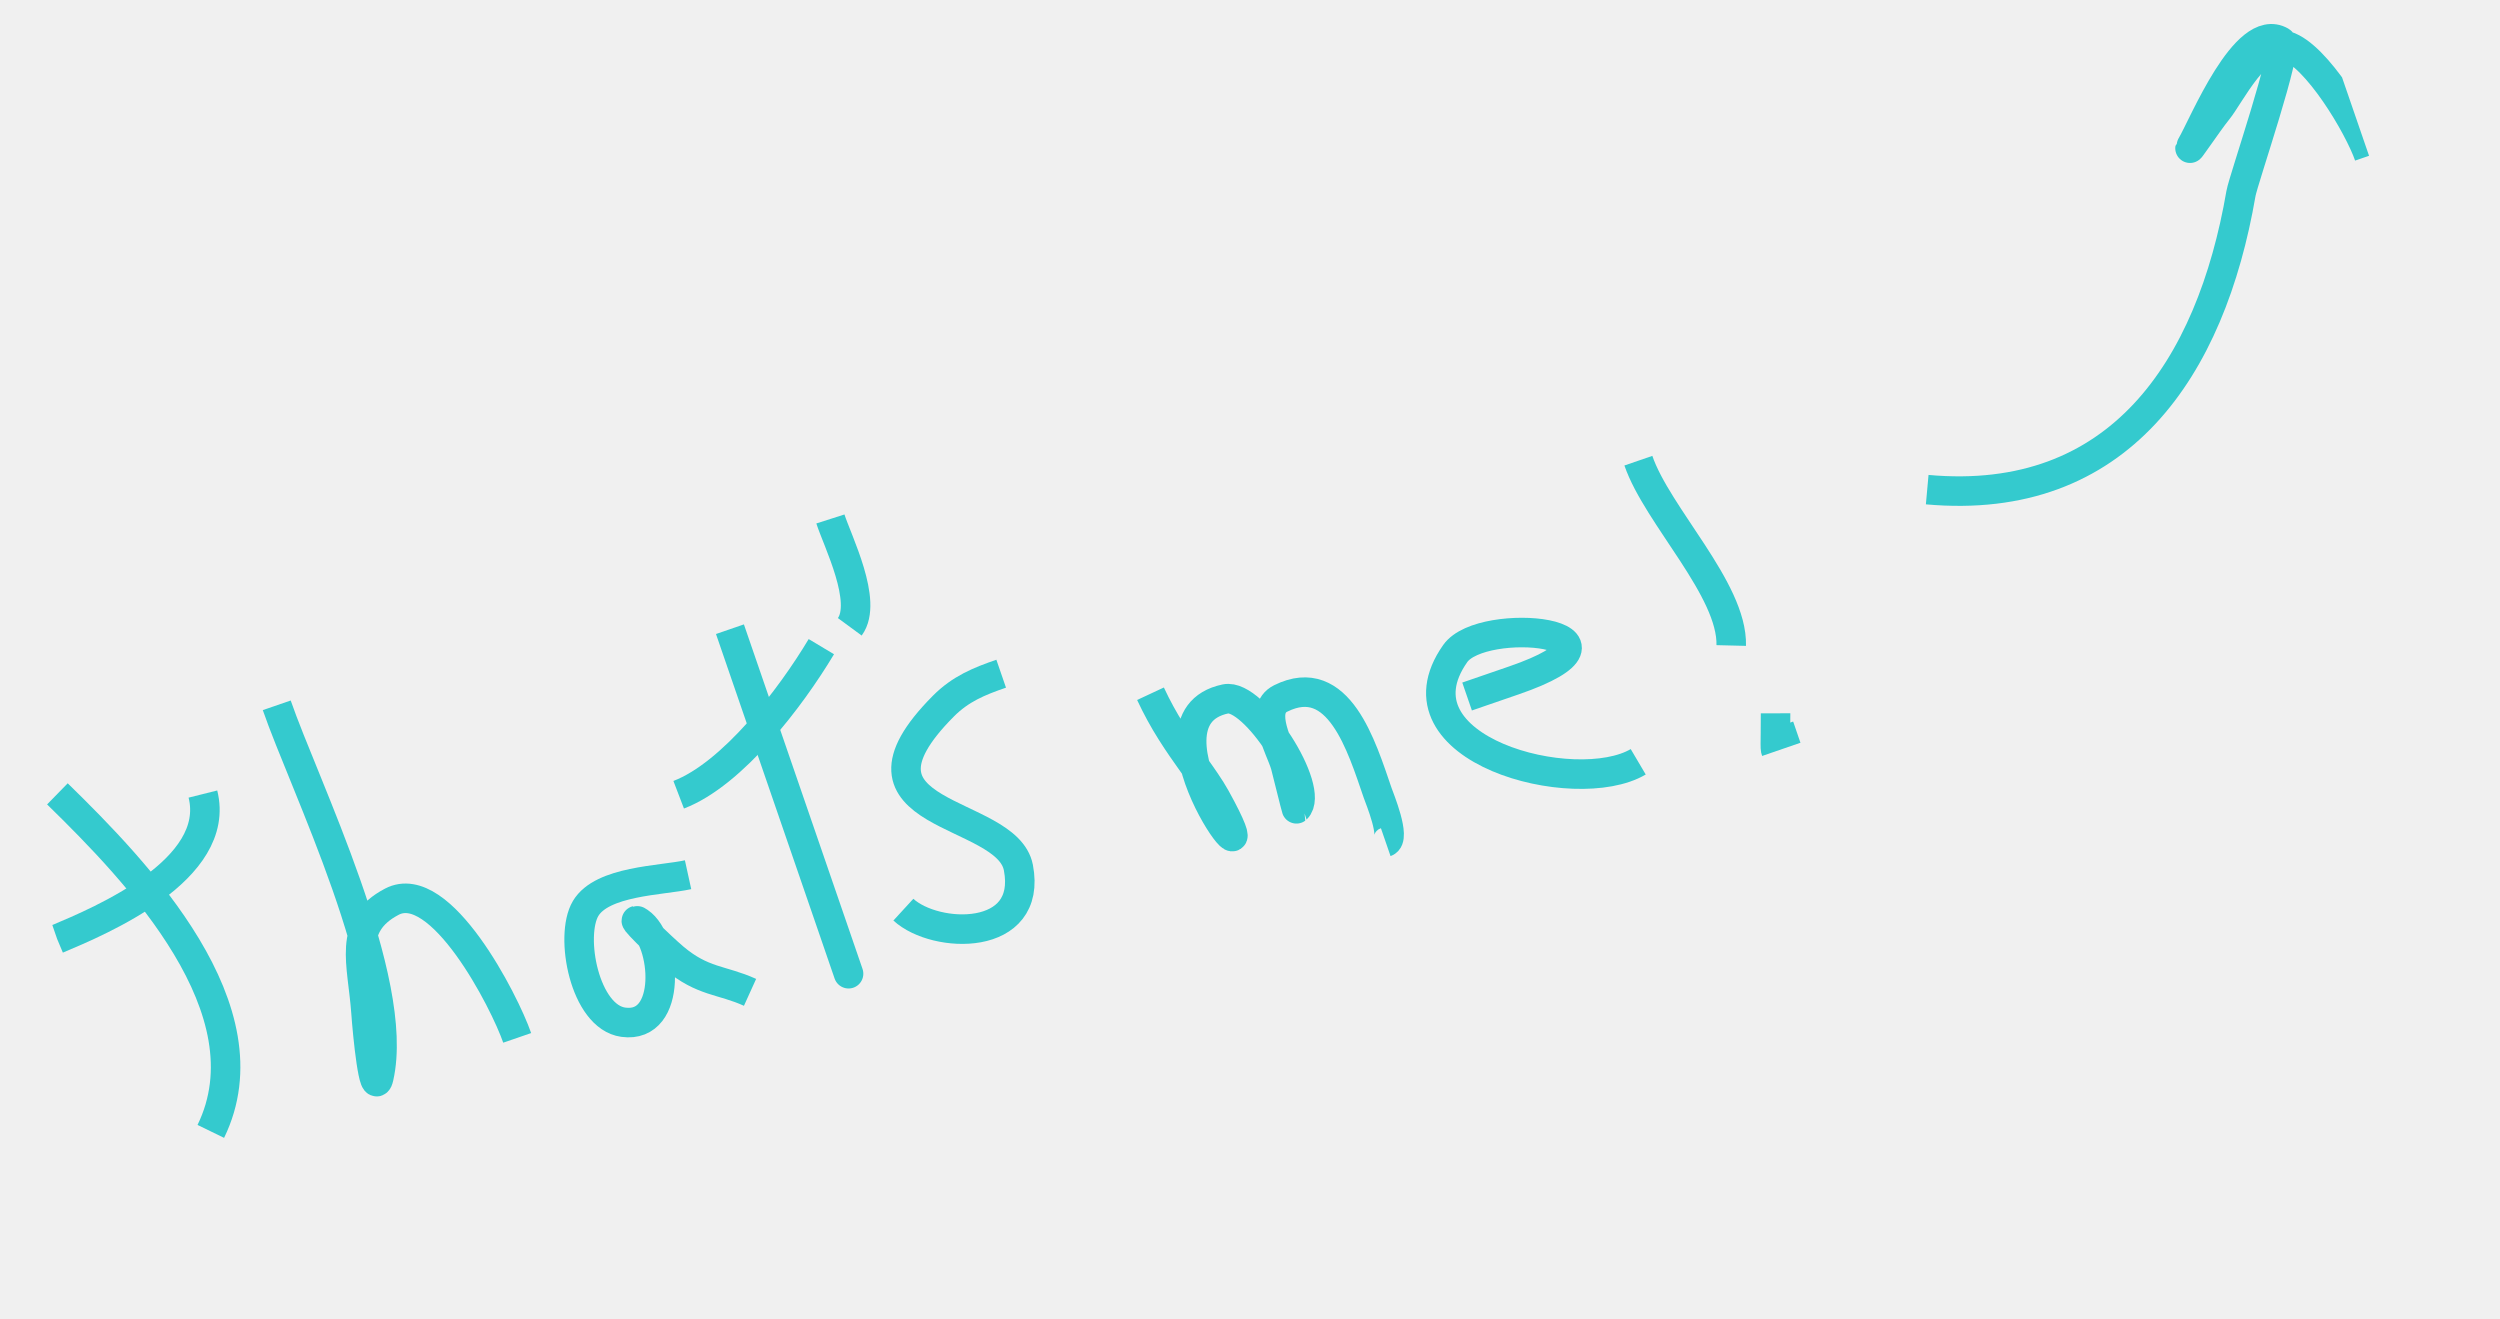
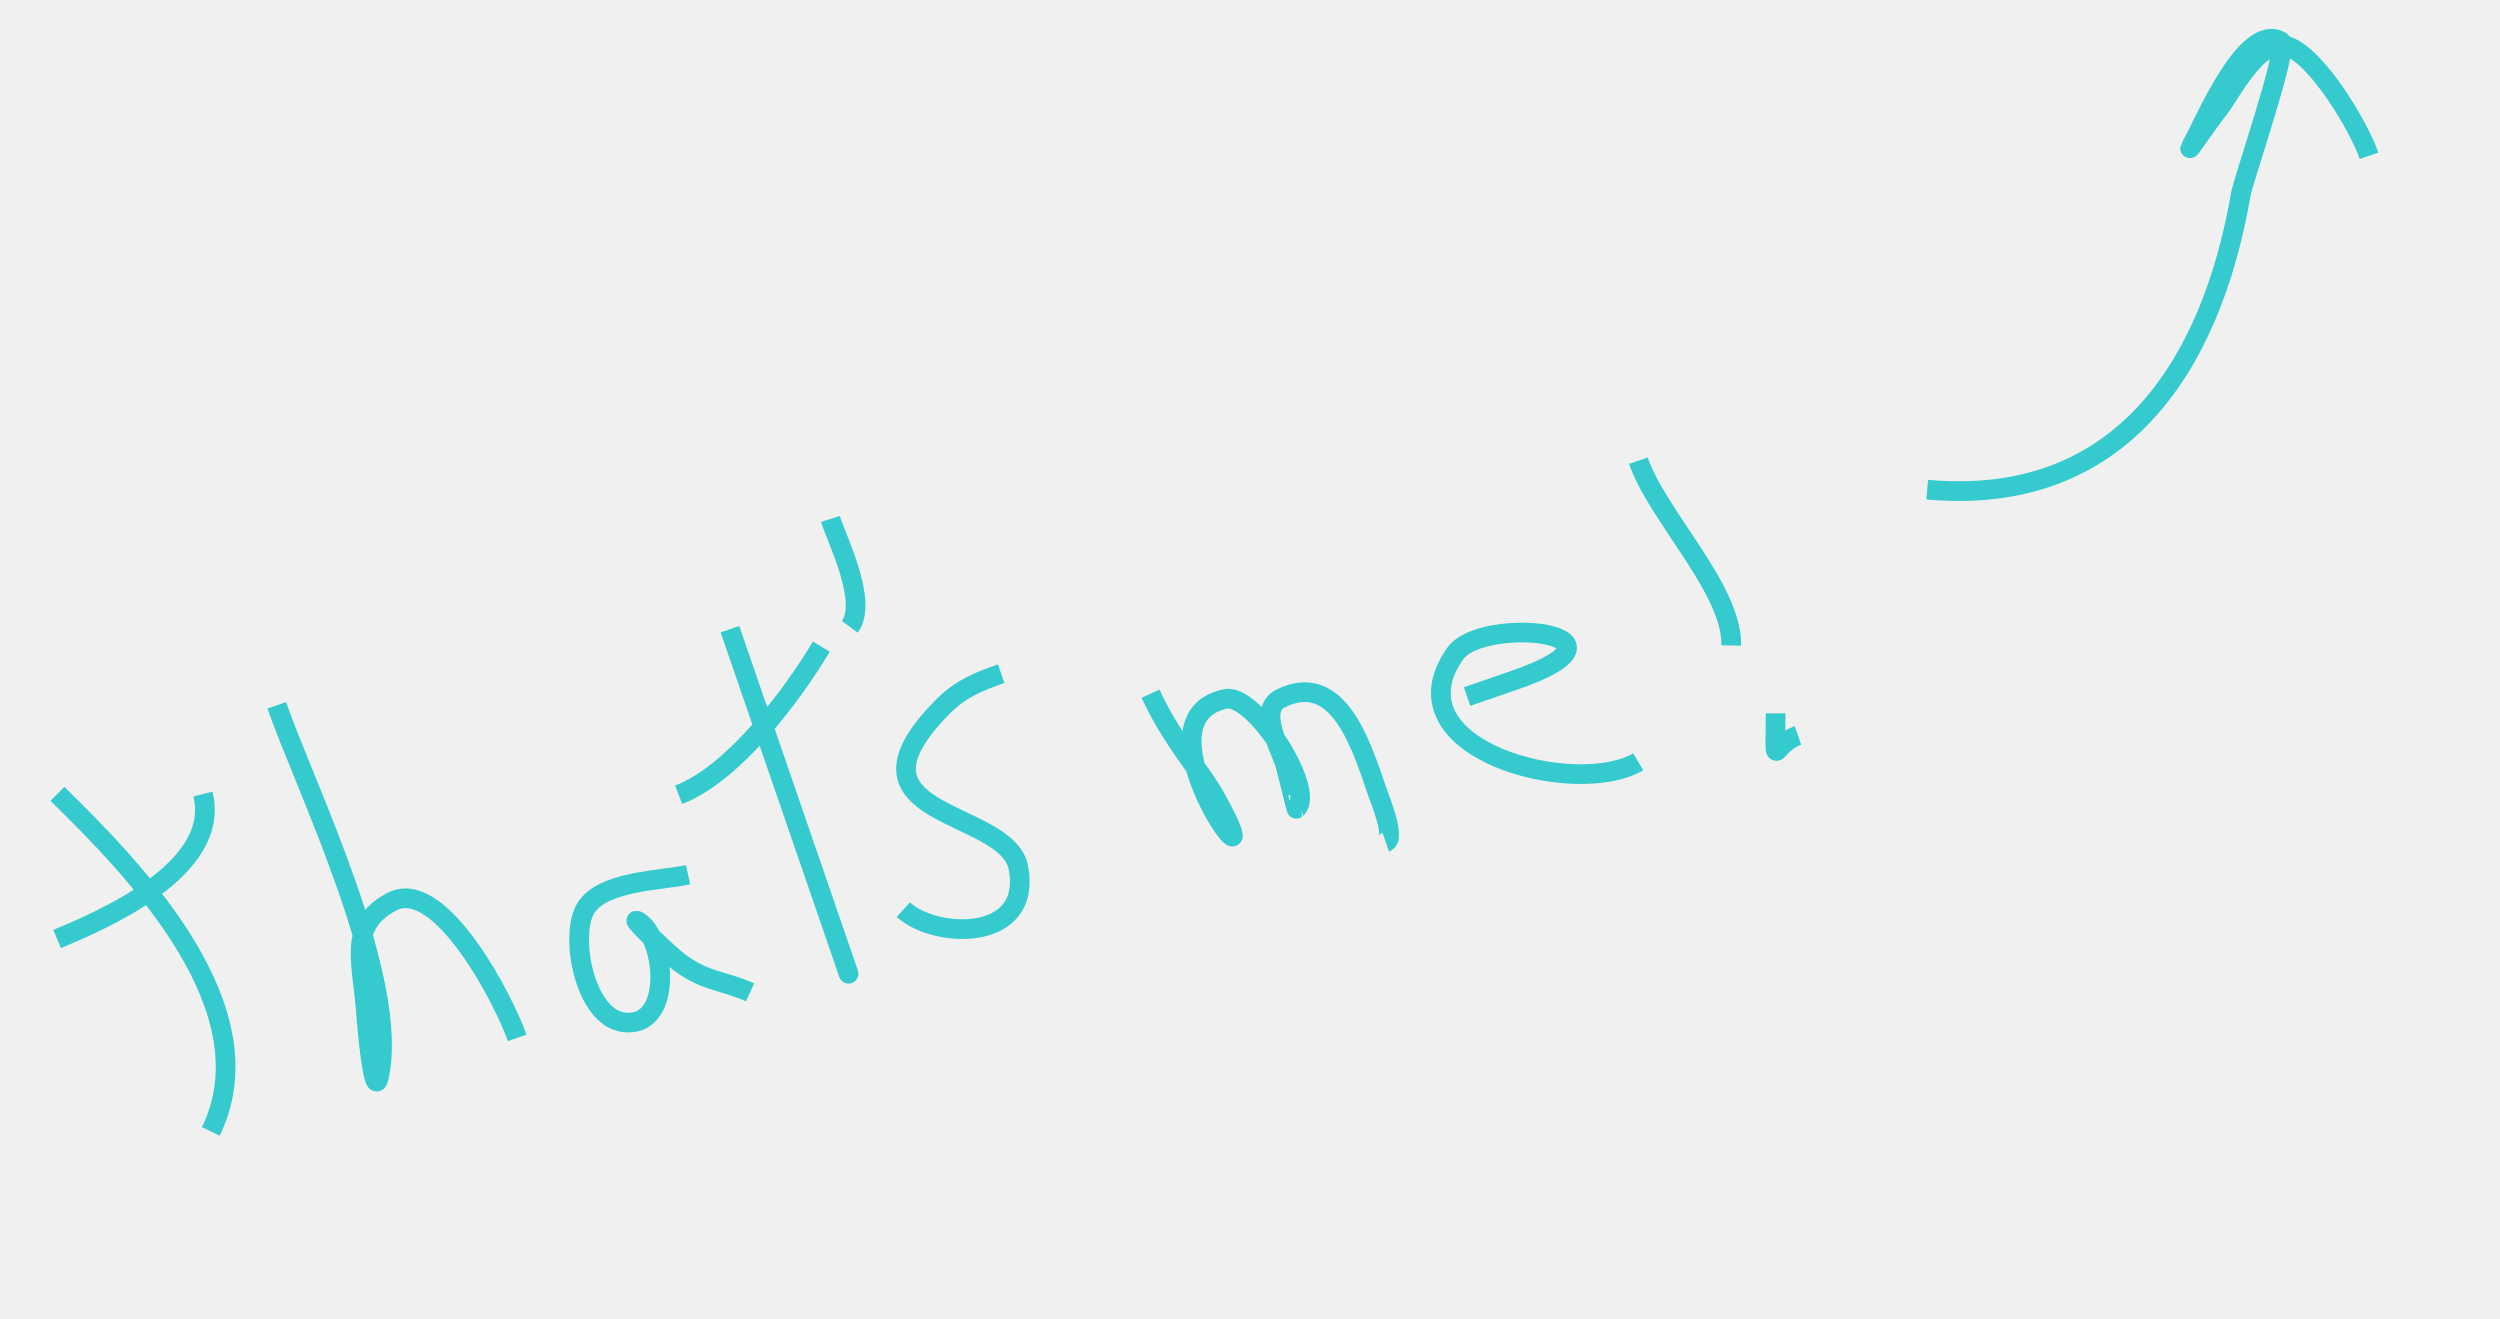
<svg xmlns="http://www.w3.org/2000/svg" width="127" height="67" viewBox="0 0 127 67" fill="none">
  <defs>
    <clipPath id="clip0_40_50">
      <rect width="124" height="27" fill="white" transform="translate(0.430466 40.5216) rotate(-19)" />
    </clipPath>
  </defs>
-   <g clip-path="url(#clip0_40_50)">
-     <path d="M2.916 40.328C7.013 44.327 13.714 51.308 10.709 57.475" stroke="#34CACE" stroke-width="1.5" />
-     <path d="M2.903 47.702C5.122 46.769 11.269 44.181 10.308 40.338" stroke="#34CACE" stroke-width="1.5" />
-     <path d="M14.059 35.829C15.437 39.833 20.372 49.797 19.242 54.735C18.995 55.813 18.672 52.553 18.594 51.438C18.416 48.906 17.626 47.003 19.905 45.807C22.374 44.511 25.635 50.872 26.273 52.724" stroke="#34CACE" stroke-width="1.5" />
-     <path d="M34.954 44.436C33.584 44.736 30.587 44.744 29.75 46.151C28.916 47.551 29.698 51.659 31.664 51.929C34.192 52.277 33.851 47.774 32.479 46.843C31.789 46.376 33.593 48.118 34.234 48.659C35.707 49.901 36.663 49.758 38.102 50.411" stroke="#34CACE" stroke-width="1.5" />
-     <path d="M37.081 31.963C38.401 35.797 39.721 39.63 41.041 43.463C41.469 44.708 41.898 45.953 42.327 47.197C42.572 47.911 43.309 50.051 43.063 49.337" stroke="#34CACE" stroke-width="1.5" />
-     <path d="M34.477 40.373C37.217 39.324 40.16 35.464 41.724 32.85" stroke="#34CACE" stroke-width="1.5" />
-     <path d="M42.184 26.363C42.539 27.472 44.109 30.565 43.169 31.842" stroke="#34CACE" stroke-width="1.5" />
-     <path d="M50.86 34.224C49.73 34.613 48.793 34.997 47.923 35.872C42.214 41.617 51.151 41.037 51.734 44.074C52.463 47.87 47.527 47.712 45.891 46.211" stroke="#34CACE" stroke-width="1.5" />
-     <path d="M58.445 35.242C59.119 36.686 59.797 37.668 60.703 38.939C61.031 39.398 61.469 40.015 61.75 40.523C65.163 46.69 57.233 36.563 62.255 35.505C63.708 35.198 66.841 40.111 65.86 41.088C65.851 41.096 65.335 39 65.296 38.868C65.039 37.989 63.882 36.068 65.06 35.481C68.01 34.013 69.177 37.931 69.981 40.268C70.082 40.559 70.925 42.598 70.395 42.781" stroke="#34CACE" stroke-width="1.5" />
-     <path d="M74.528 35.383C75.317 35.111 76.106 34.84 76.895 34.568C83.894 32.158 75.309 31.233 73.926 33.2C70.503 38.067 80.028 40.584 83.222 38.699" stroke="#34CACE" stroke-width="1.5" />
-     <path d="M83.229 23.403C84.197 26.214 88.017 29.941 87.947 32.792" stroke="#34CACE" stroke-width="1.5" />
-     <path d="M90.199 36.236C90.205 39.361 89.975 37.83 91.336 37.362" stroke="#34CACE" stroke-width="1.5" />
-     <path d="M97.902 24.874C107.626 25.751 112.306 18.754 113.842 9.826C113.962 9.13 116.306 2.353 115.87 2.102C114.063 1.068 111.928 6.385 111.325 7.398C110.942 8.042 112.187 6.177 112.659 5.601C113.257 4.874 114.702 1.888 116.153 2.33C117.672 2.793 119.829 6.408 120.348 7.914" stroke="#34CACE" stroke-width="1.5" />
+   <g clipPath="url(#clip0_40_50)">
+     <path d="M2.916 40.328C7.013 44.327 13.714 51.308 10.709 57.475" stroke="#34CACE" strokeWidth="1.5" />
+     <path d="M2.903 47.702C5.122 46.769 11.269 44.181 10.308 40.338" stroke="#34CACE" strokeWidth="1.5" />
+     <path d="M14.059 35.829C15.437 39.833 20.372 49.797 19.242 54.735C18.995 55.813 18.672 52.553 18.594 51.438C18.416 48.906 17.626 47.003 19.905 45.807C22.374 44.511 25.635 50.872 26.273 52.724" stroke="#34CACE" strokeWidth="1.5" />
+     <path d="M34.954 44.436C33.584 44.736 30.587 44.744 29.75 46.151C28.916 47.551 29.698 51.659 31.664 51.929C34.192 52.277 33.851 47.774 32.479 46.843C31.789 46.376 33.593 48.118 34.234 48.659C35.707 49.901 36.663 49.758 38.102 50.411" stroke="#34CACE" strokeWidth="1.5" />
+     <path d="M37.081 31.963C38.401 35.797 39.721 39.63 41.041 43.463C41.469 44.708 41.898 45.953 42.327 47.197C42.572 47.911 43.309 50.051 43.063 49.337" stroke="#34CACE" strokeWidth="1.5" />
+     <path d="M34.477 40.373C37.217 39.324 40.16 35.464 41.724 32.85" stroke="#34CACE" strokeWidth="1.5" />
+     <path d="M42.184 26.363C42.539 27.472 44.109 30.565 43.169 31.842" stroke="#34CACE" strokeWidth="1.5" />
+     <path d="M50.86 34.224C49.73 34.613 48.793 34.997 47.923 35.872C42.214 41.617 51.151 41.037 51.734 44.074C52.463 47.87 47.527 47.712 45.891 46.211" stroke="#34CACE" strokeWidth="1.5" />
+     <path d="M58.445 35.242C59.119 36.686 59.797 37.668 60.703 38.939C61.031 39.398 61.469 40.015 61.75 40.523C65.163 46.69 57.233 36.563 62.255 35.505C63.708 35.198 66.841 40.111 65.86 41.088C65.851 41.096 65.335 39 65.296 38.868C65.039 37.989 63.882 36.068 65.06 35.481C68.01 34.013 69.177 37.931 69.981 40.268C70.082 40.559 70.925 42.598 70.395 42.781" stroke="#34CACE" strokeWidth="1.5" />
+     <path d="M74.528 35.383C75.317 35.111 76.106 34.84 76.895 34.568C83.894 32.158 75.309 31.233 73.926 33.2C70.503 38.067 80.028 40.584 83.222 38.699" stroke="#34CACE" strokeWidth="1.5" />
+     <path d="M83.229 23.403C84.197 26.214 88.017 29.941 87.947 32.792" stroke="#34CACE" strokeWidth="1.5" />
+     <path d="M90.199 36.236C90.205 39.361 89.975 37.83 91.336 37.362" stroke="#34CACE" strokeWidth="1.5" />
+     <path d="M97.902 24.874C107.626 25.751 112.306 18.754 113.842 9.826C113.962 9.13 116.306 2.353 115.87 2.102C114.063 1.068 111.928 6.385 111.325 7.398C110.942 8.042 112.187 6.177 112.659 5.601C113.257 4.874 114.702 1.888 116.153 2.33C117.672 2.793 119.829 6.408 120.348 7.914" stroke="#34CACE" strokeWidth="1.5" />
  </g>
</svg>
